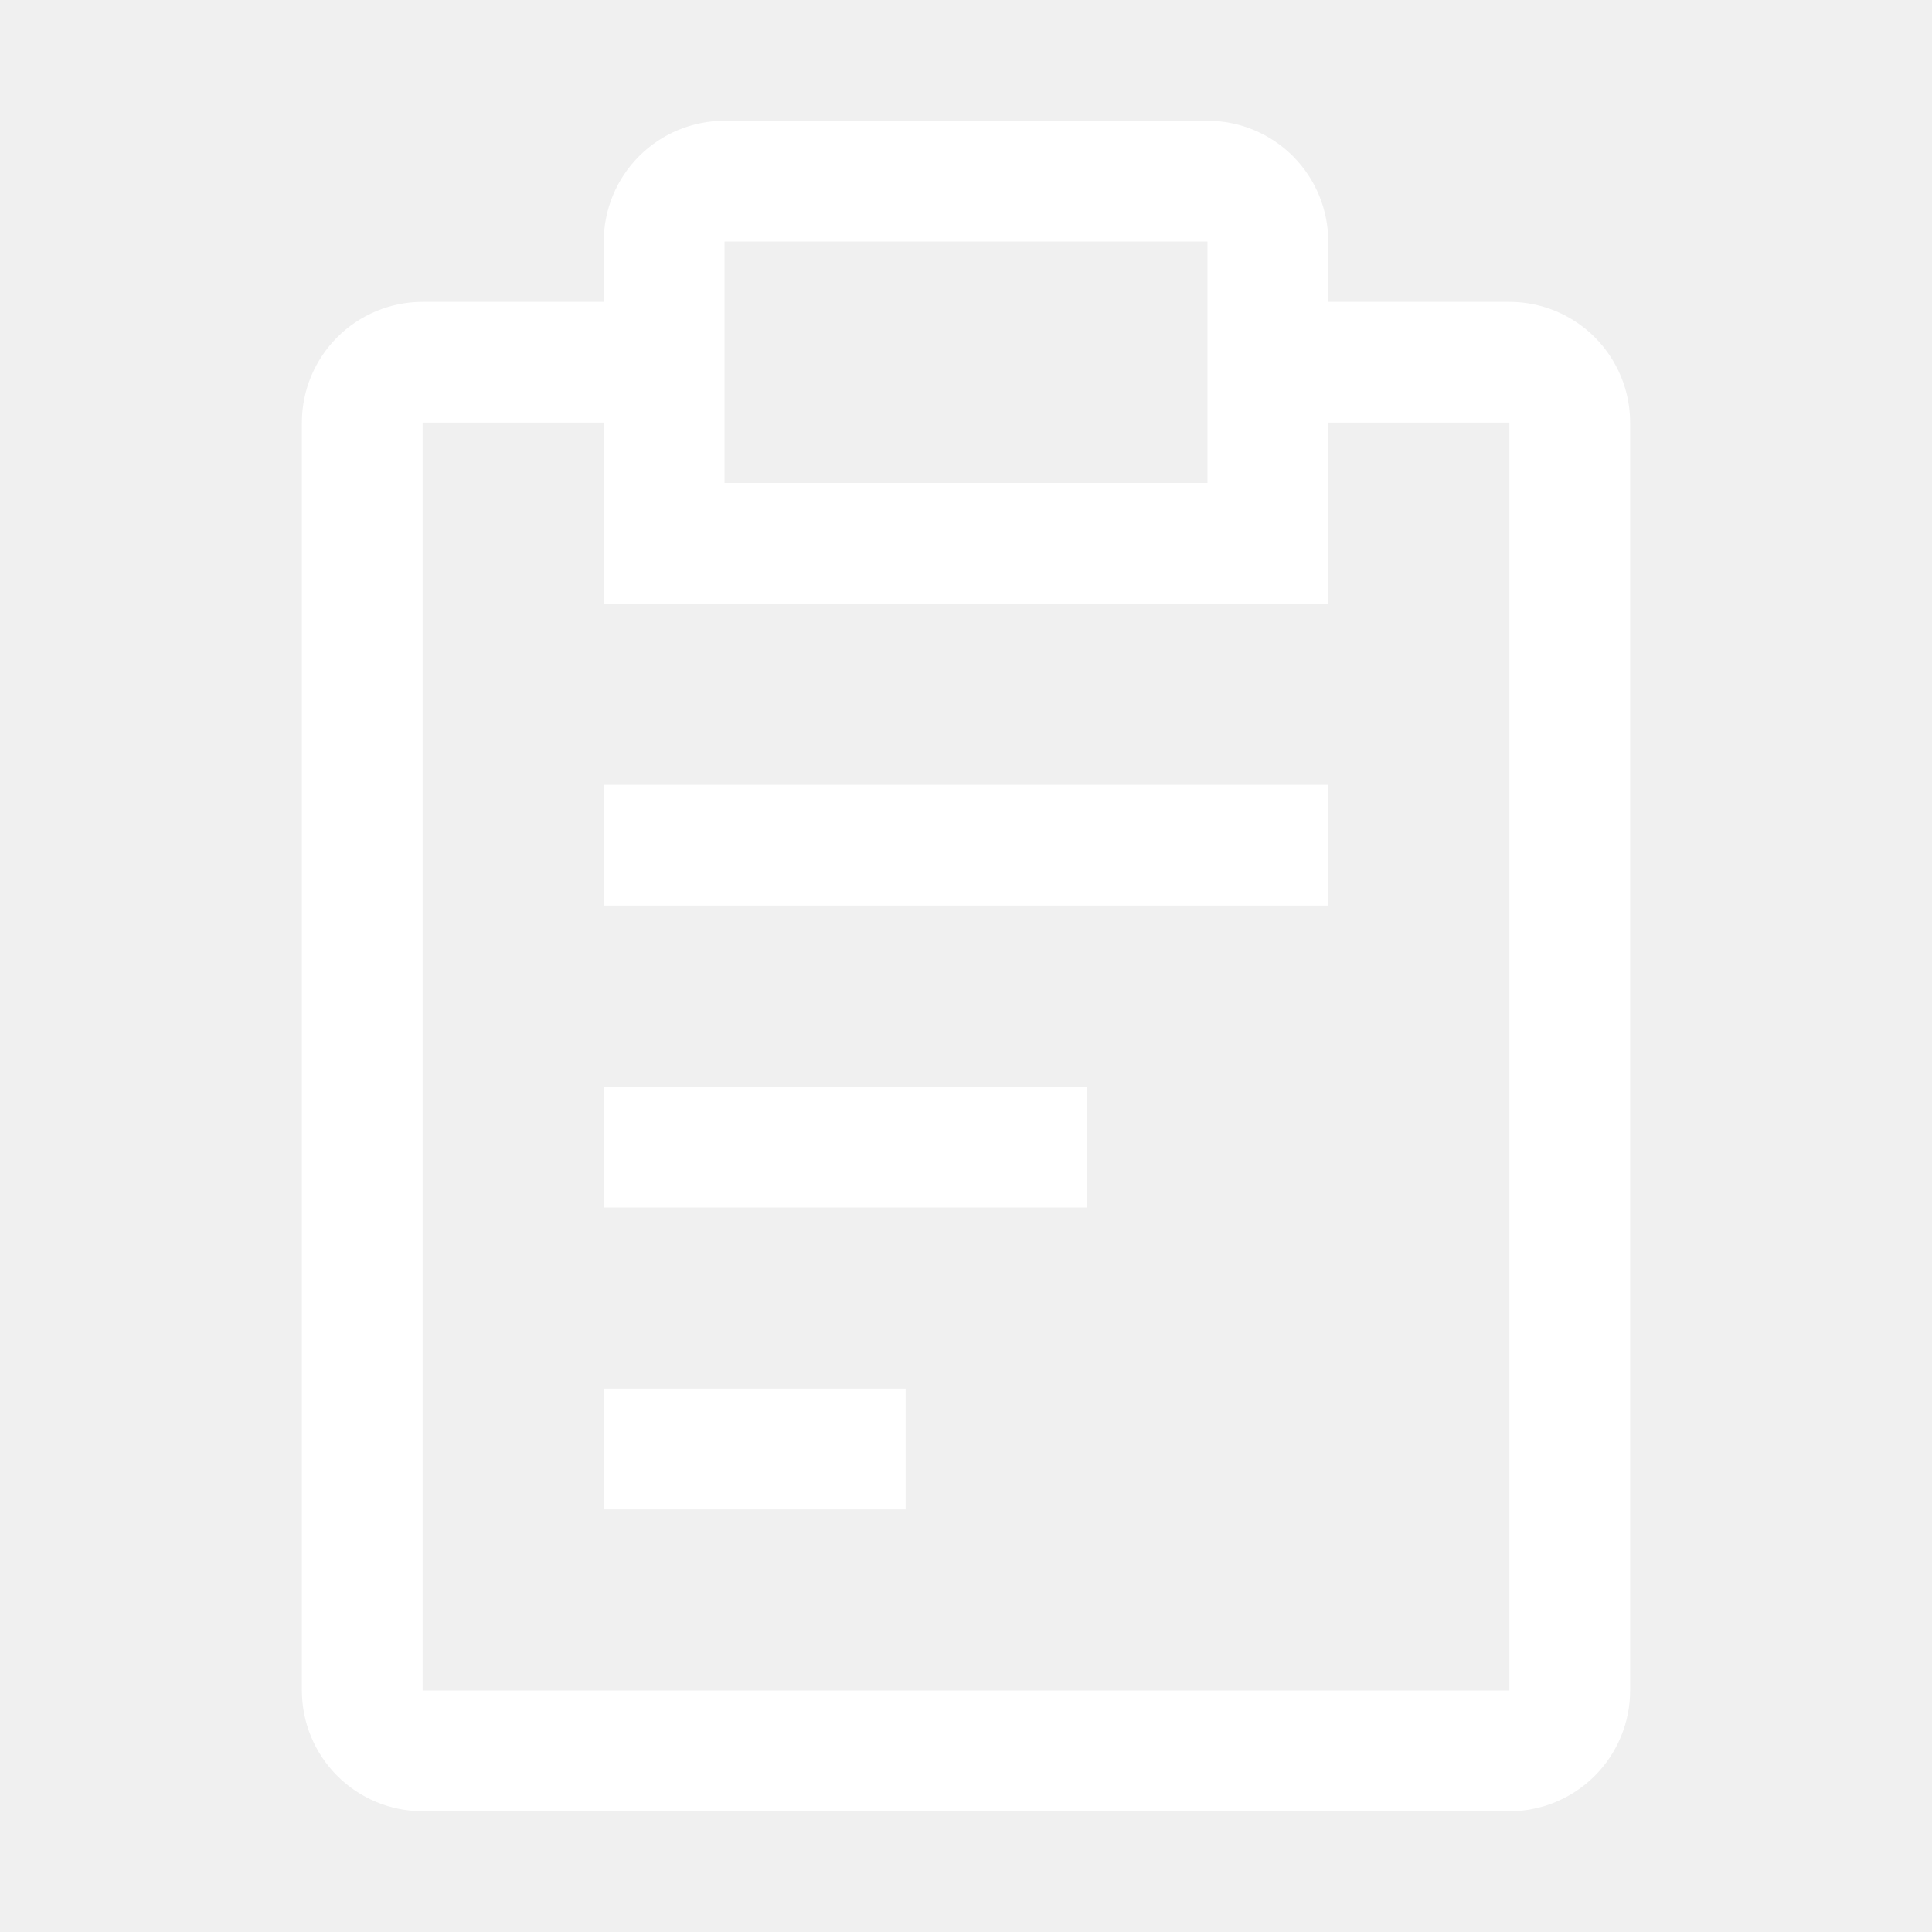
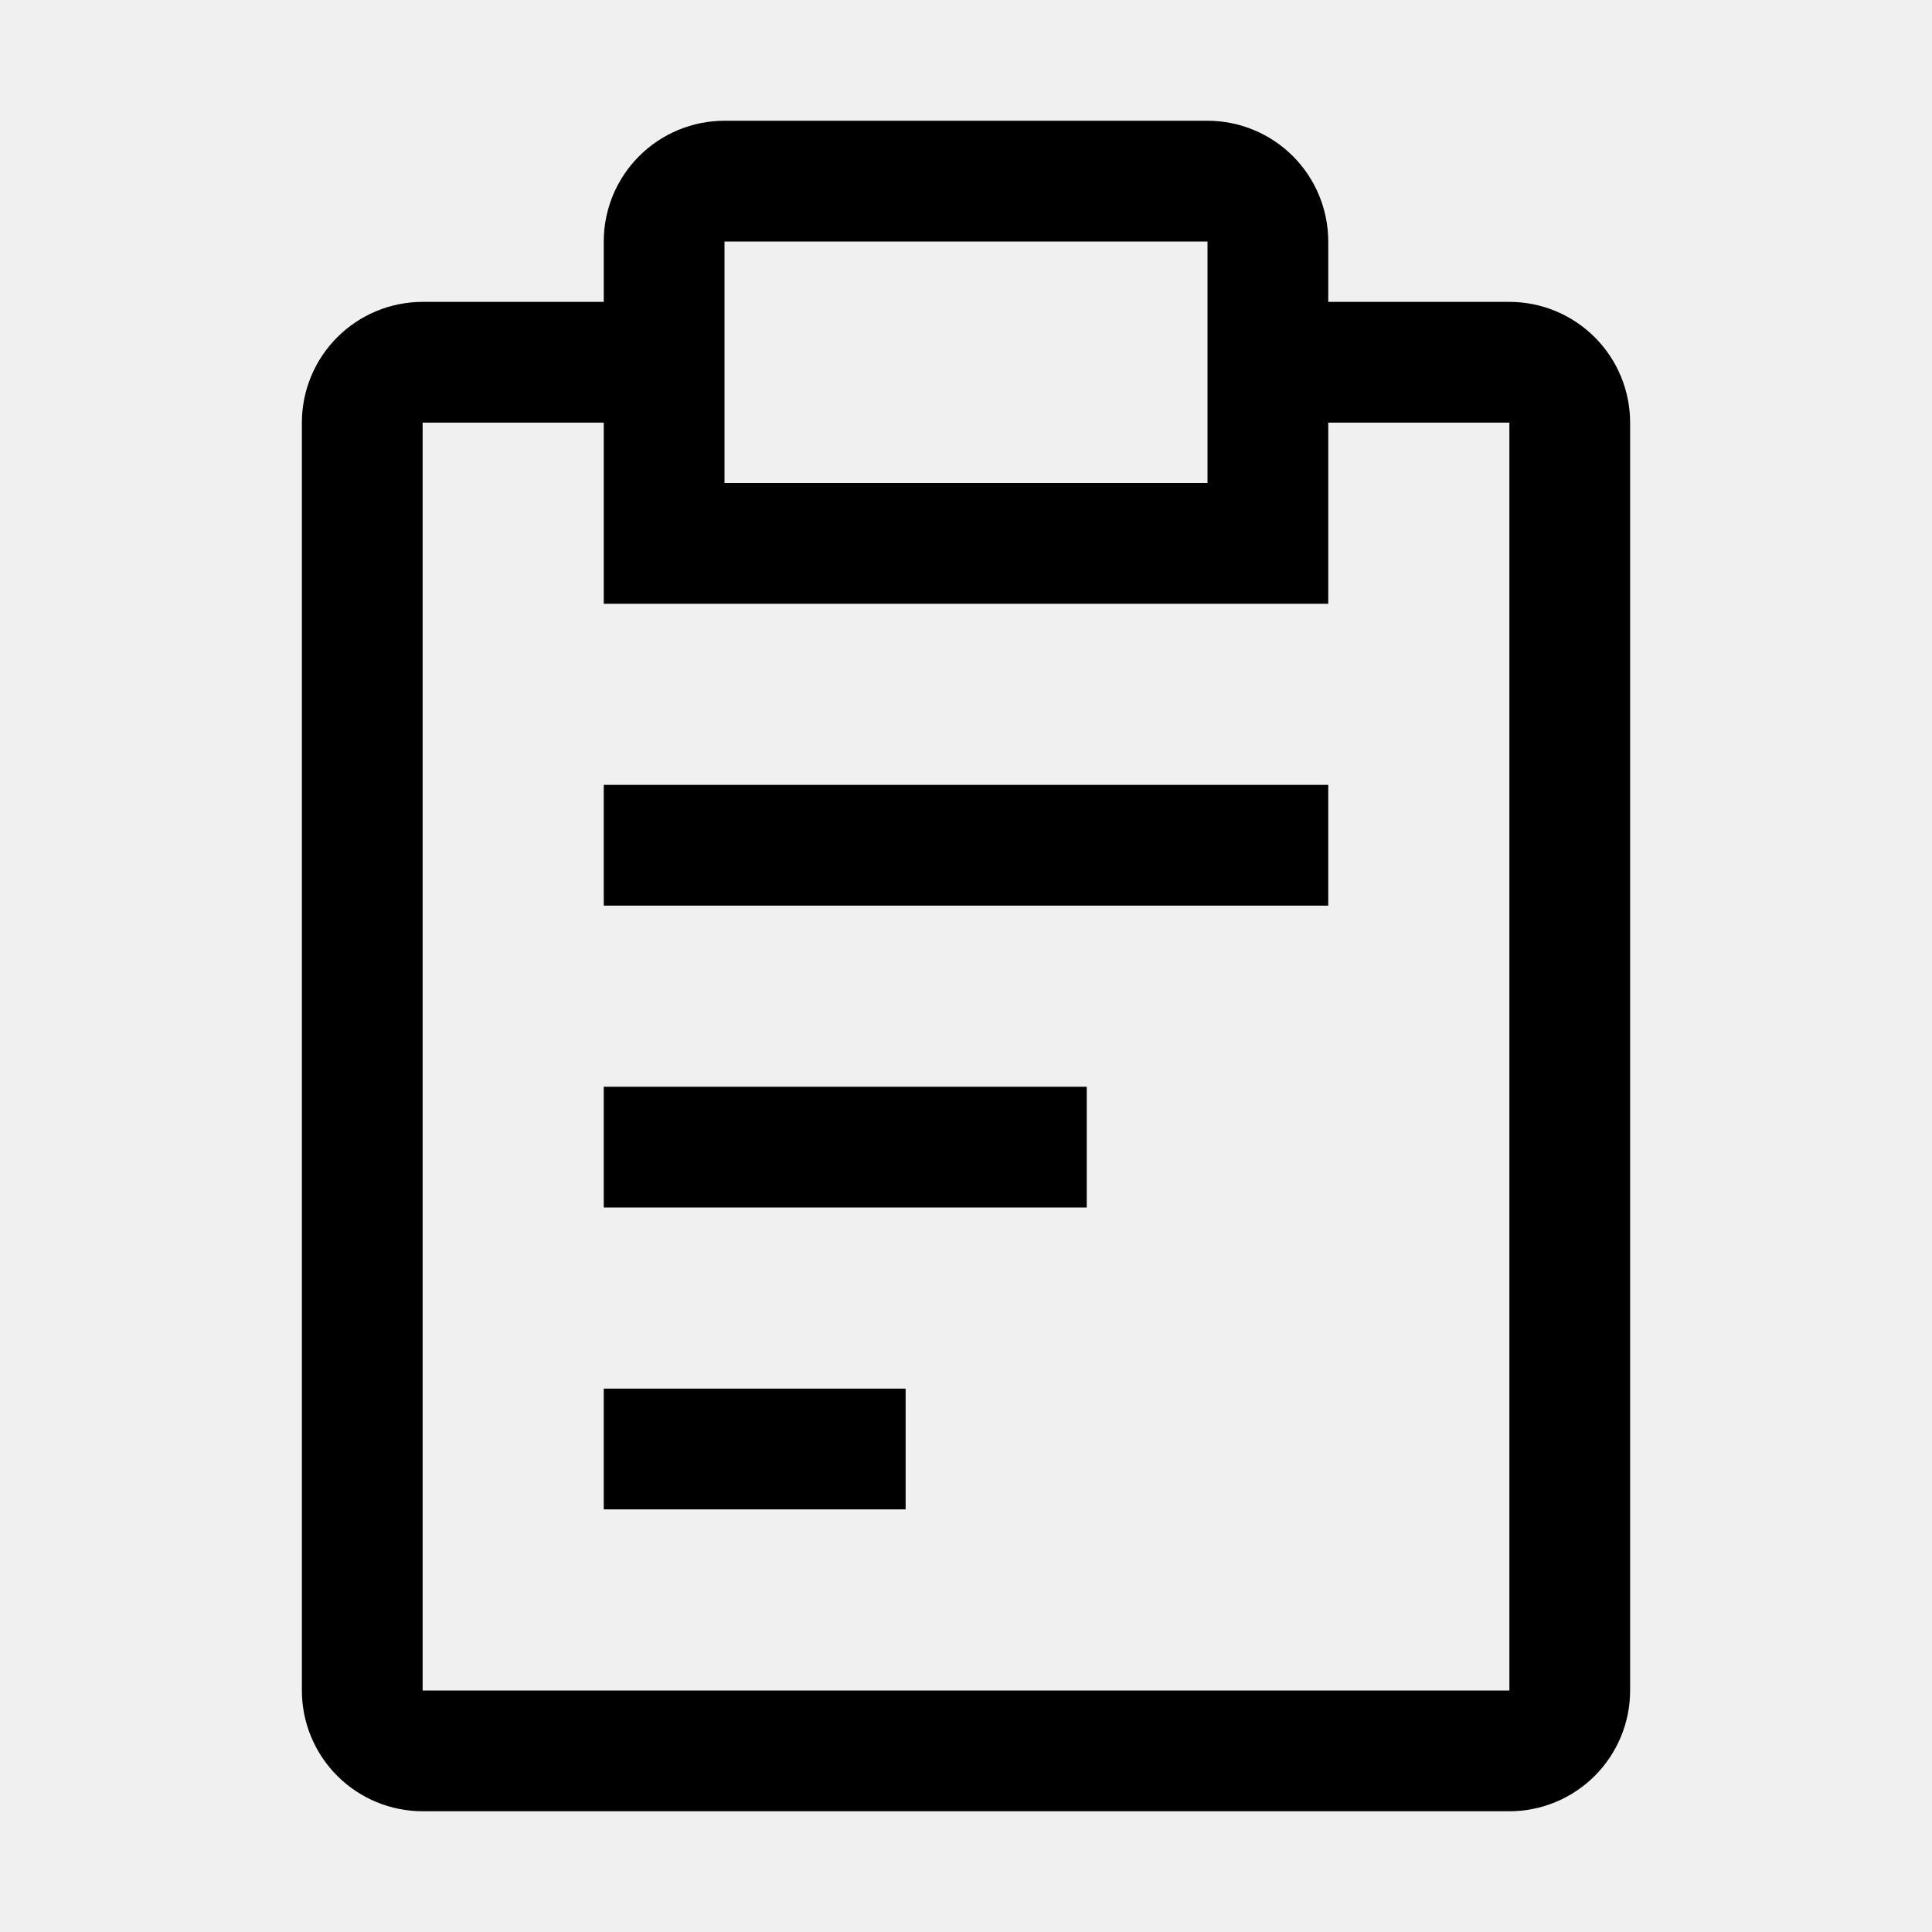
<svg xmlns="http://www.w3.org/2000/svg" width="32" height="32" viewBox="0 0 32 32" fill="none">
  <g clip-path="url(#clip0_390_4192)">
-     <path d="M18 18H10V20H18V18Z" fill="white" />
-     <path d="M22 13H10V15H22V13Z" fill="white" />
-     <path d="M15 23H10V25H15V23Z" fill="white" />
-     <path d="M25 5H22V4C22 3.47 21.789 2.961 21.414 2.586C21.039 2.211 20.53 2 20 2H12C11.47 2 10.961 2.211 10.586 2.586C10.211 2.961 10 3.47 10 4V5H7C6.47 5 5.961 5.211 5.586 5.586C5.211 5.961 5 6.47 5 7V28C5 28.53 5.211 29.039 5.586 29.414C5.961 29.789 6.47 30 7 30H25C25.53 30 26.039 29.789 26.414 29.414C26.789 29.039 27 28.53 27 28V7C27 6.47 26.789 5.961 26.414 5.586C26.039 5.211 25.53 5 25 5ZM12 4H20V8H12V4ZM25 28H7V7H10V10H22V7H25V28Z" fill="white" />
+     <path d="M18 18H10V20H18V18Z" fill="black" />
+     <path d="M22 13H10V15H22V13Z" fill="black" />
+     <path d="M15 23H10V25H15V23Z" fill="black" />
+     <path d="M25 5H22V4C22 3.47 21.789 2.961 21.414 2.586C21.039 2.211 20.53 2 20 2H12C11.47 2 10.961 2.211 10.586 2.586C10.211 2.961 10 3.47 10 4V5H7C6.47 5 5.961 5.211 5.586 5.586C5.211 5.961 5 6.47 5 7V28C5 28.53 5.211 29.039 5.586 29.414C5.961 29.789 6.47 30 7 30H25C25.53 30 26.039 29.789 26.414 29.414C26.789 29.039 27 28.53 27 28V7C27 6.47 26.789 5.961 26.414 5.586C26.039 5.211 25.53 5 25 5ZM12 4H20V8H12V4ZM25 28H7V7H10V10H22V7H25V28Z" fill="black" />
  </g>
  <defs>
    <clipPath id="clip0_390_4192">
-       <rect width="32" height="32" fill="white" />
+       <rect width="32" height="32" fill="black" />
    </clipPath>
  </defs>
</svg>
